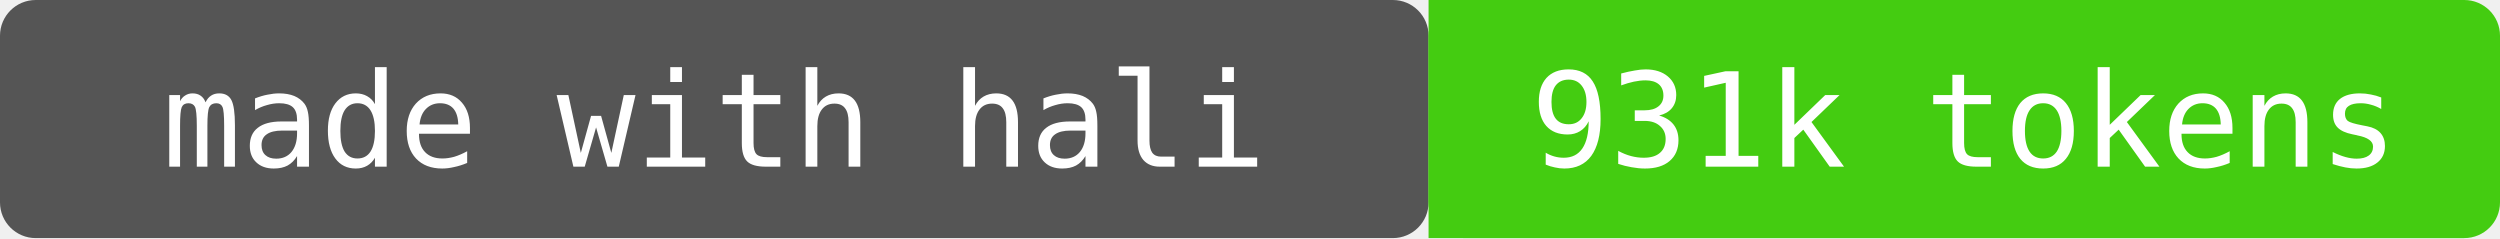
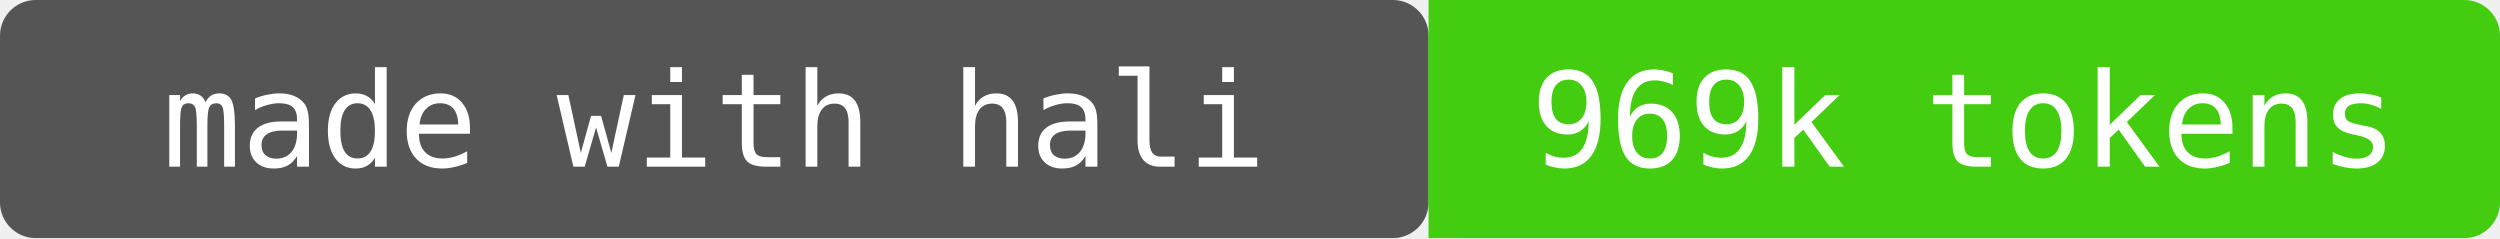
- <svg xmlns="http://www.w3.org/2000/svg" width="210" height="20" viewBox="0 0 210 20" role="img" aria-label="made with hali: 931k tokens">
+ <svg xmlns="http://www.w3.org/2000/svg" width="210" height="20" viewBox="0 0 210 20" role="img" aria-label="made with hali: 969k tokens">
  <rect width="120" height="20" rx="3" fill="#555" />
  <rect x="120" width="90" height="20" rx="3" fill="#4c1" />
  <rect x="120" width="87" height="20" fill="#4c1" />
  <text x="60" y="14" font-family="monospace" font-size="11" fill="#fff" text-anchor="middle">made with hali</text>
-   <text x="165" y="14" font-family="monospace" font-size="11" fill="#fff" text-anchor="middle">931k tokens</text>
+   <text x="165" y="14" font-family="monospace" font-size="11" fill="#fff" text-anchor="middle">969k tokens</text>
</svg>
